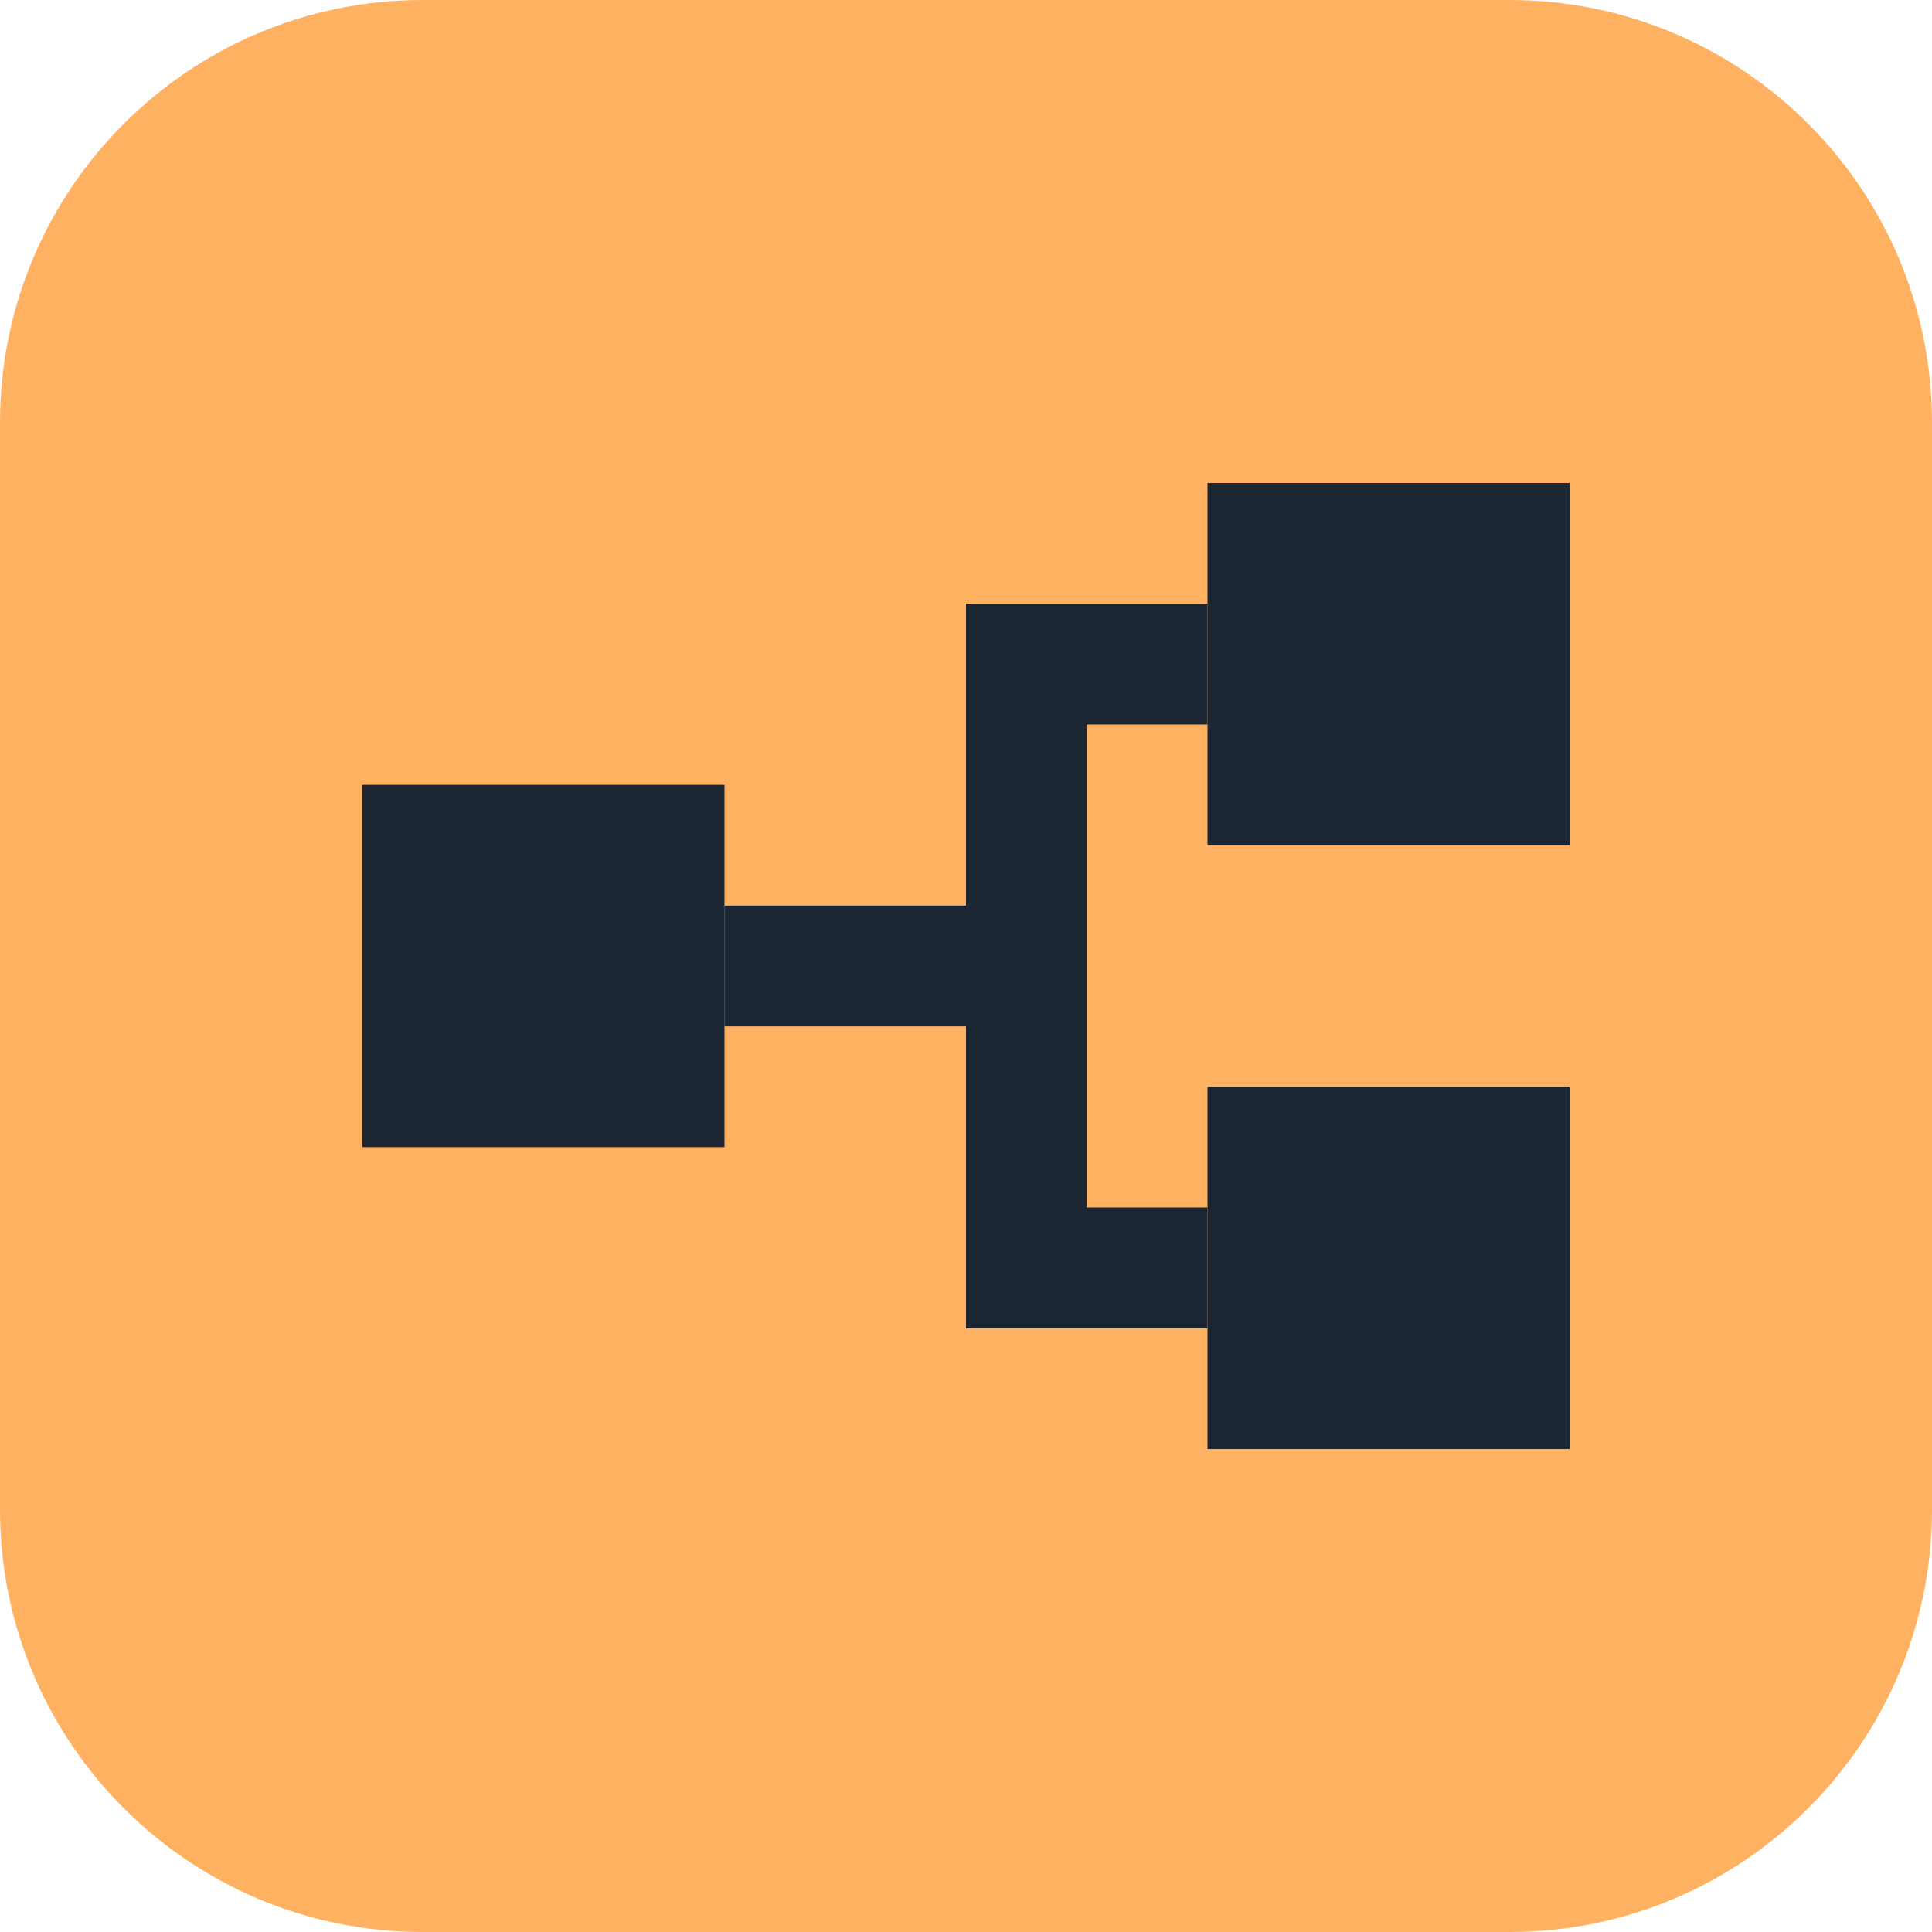
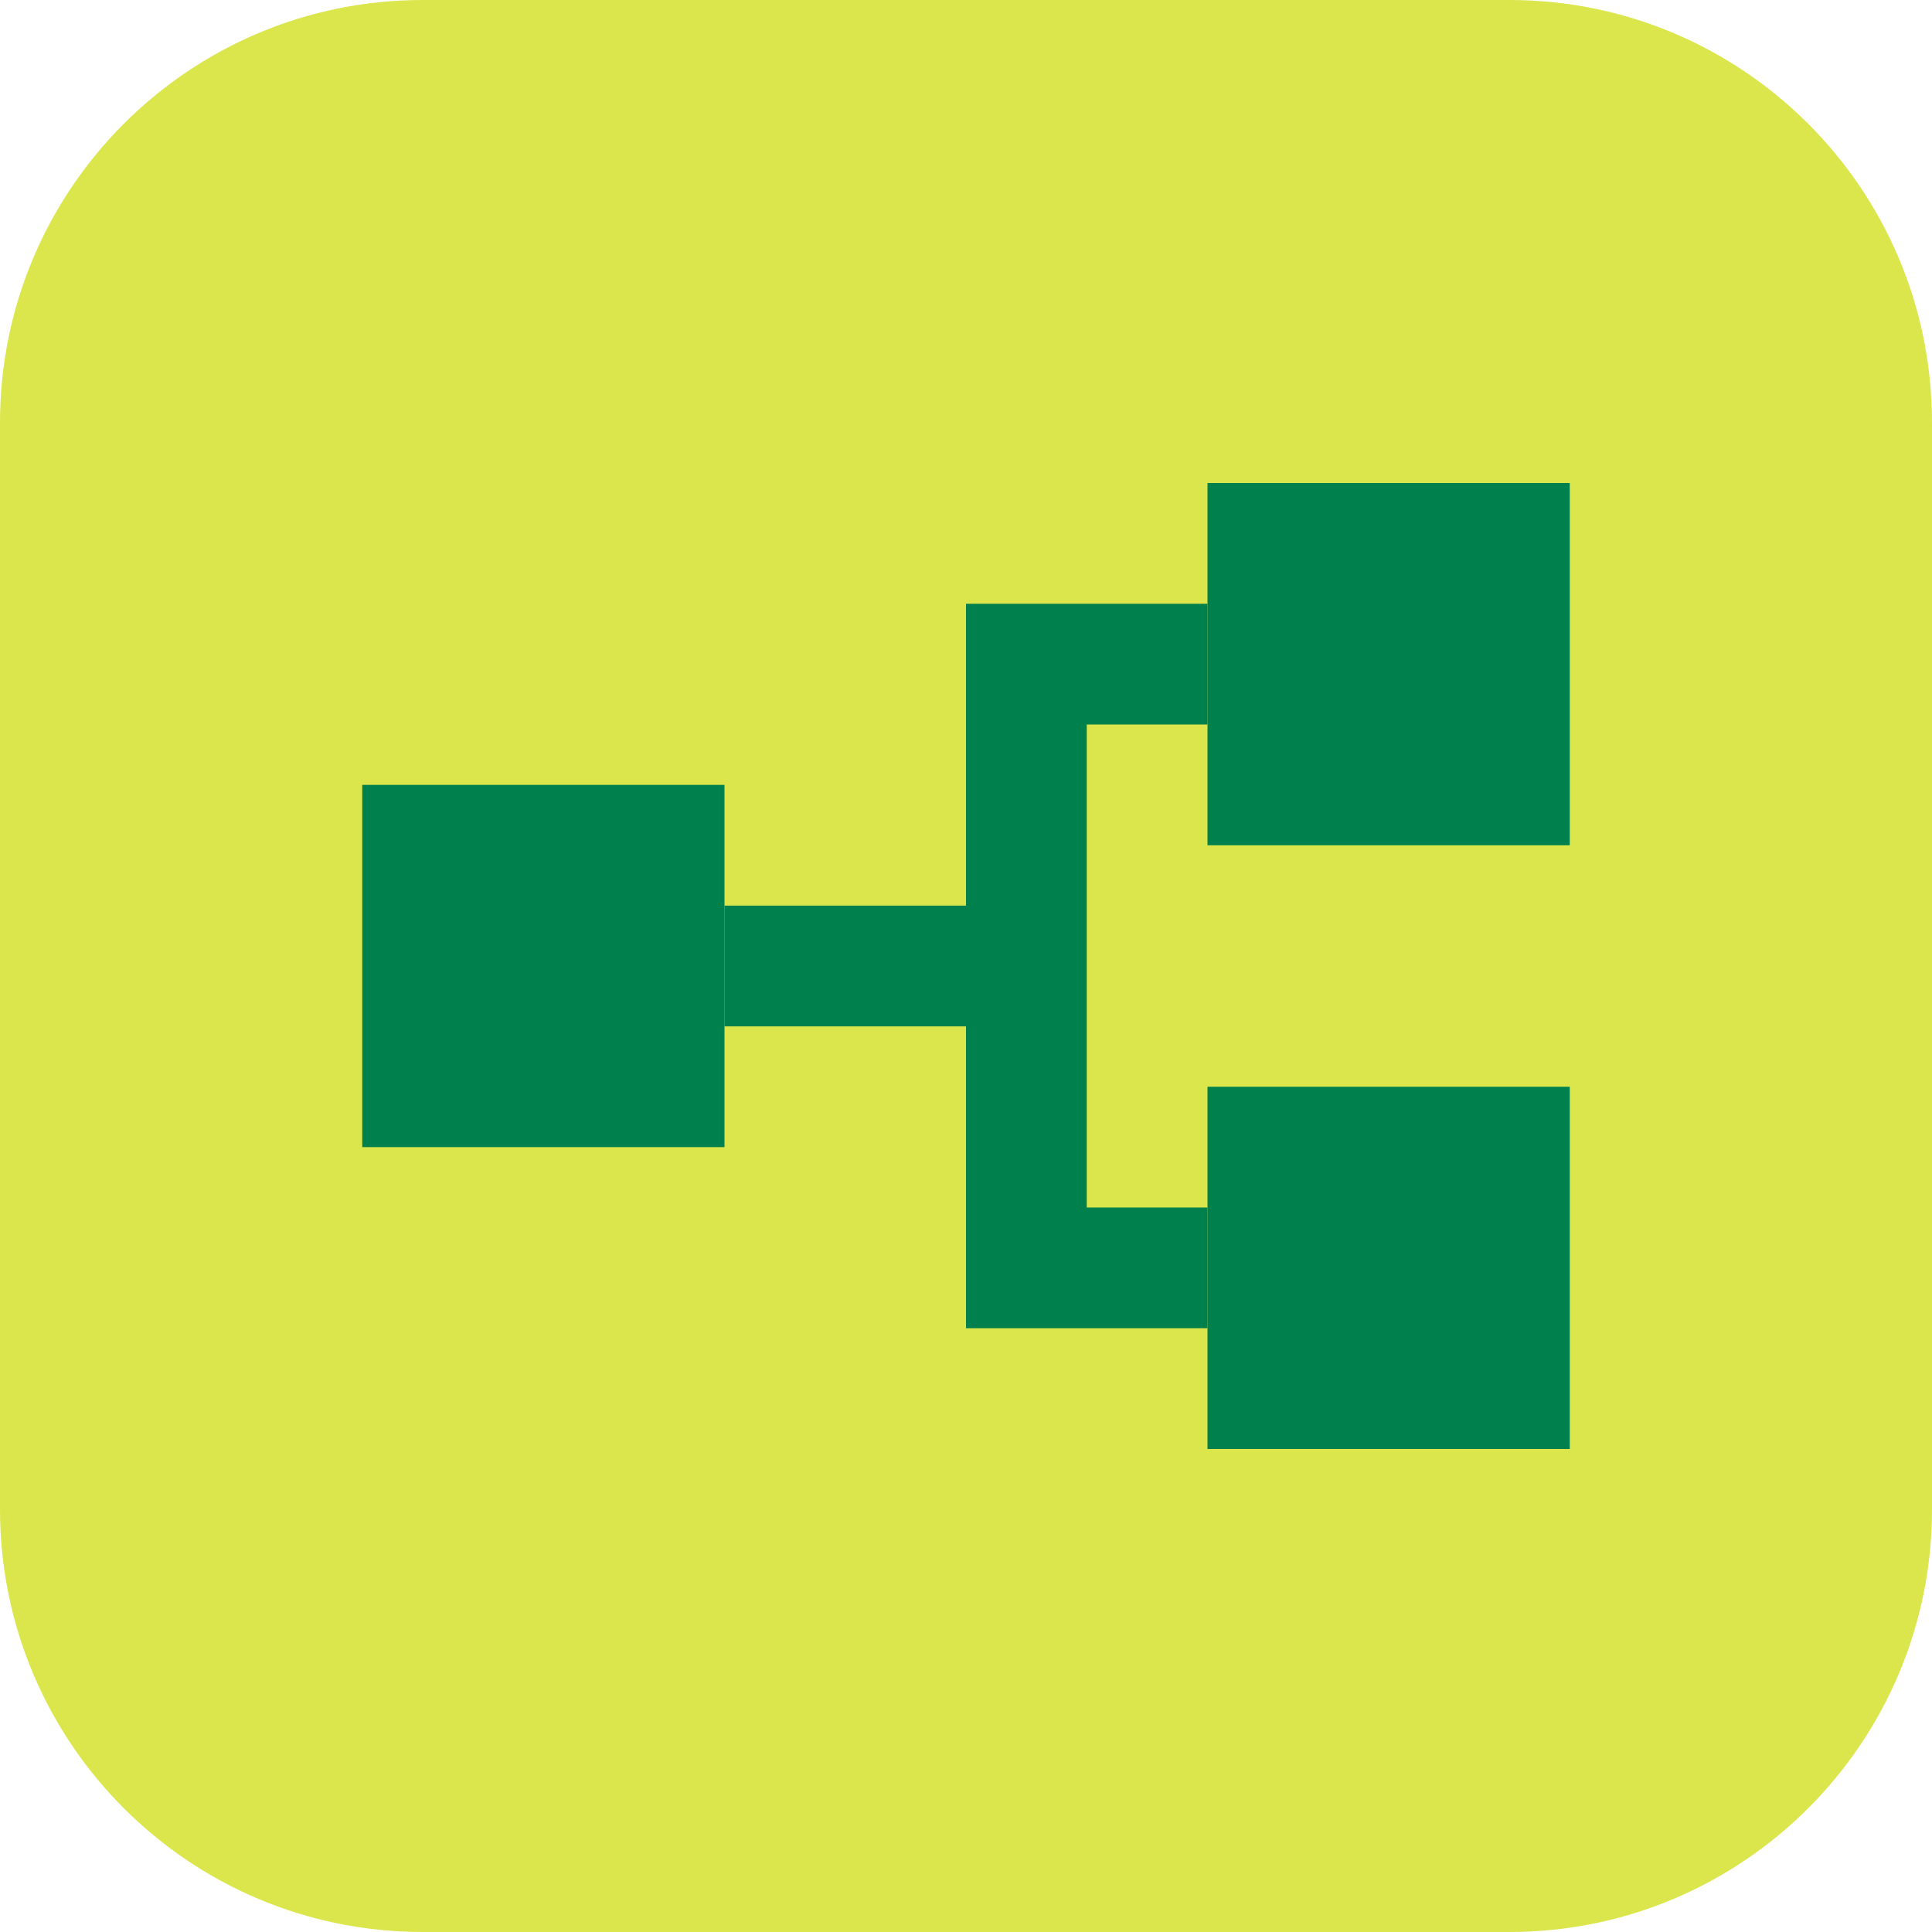
<svg xmlns="http://www.w3.org/2000/svg" width="64" height="64" viewBox="0 0 64 64">
-   <rect width="64" height="64" rx="14" fill="#ffb162" />
-   <path d="M24 32h10M40 22h-6v20h6" fill="none" stroke="#1b2632" stroke-width="4" />
-   <g fill="#1b2632">
+   <rect width="64" height="64" rx="14" fill="#dbe64c" />
+   <path d="M24 32h10M40 22h-6v20h6" fill="none" stroke="#00804c" stroke-width="4" />
+   <g fill="#00804c">
    <rect x="12" y="26" width="12" height="12" />
    <rect x="40" y="16" width="12" height="12" />
    <rect x="40" y="36" width="12" height="12" />
  </g>
</svg>
